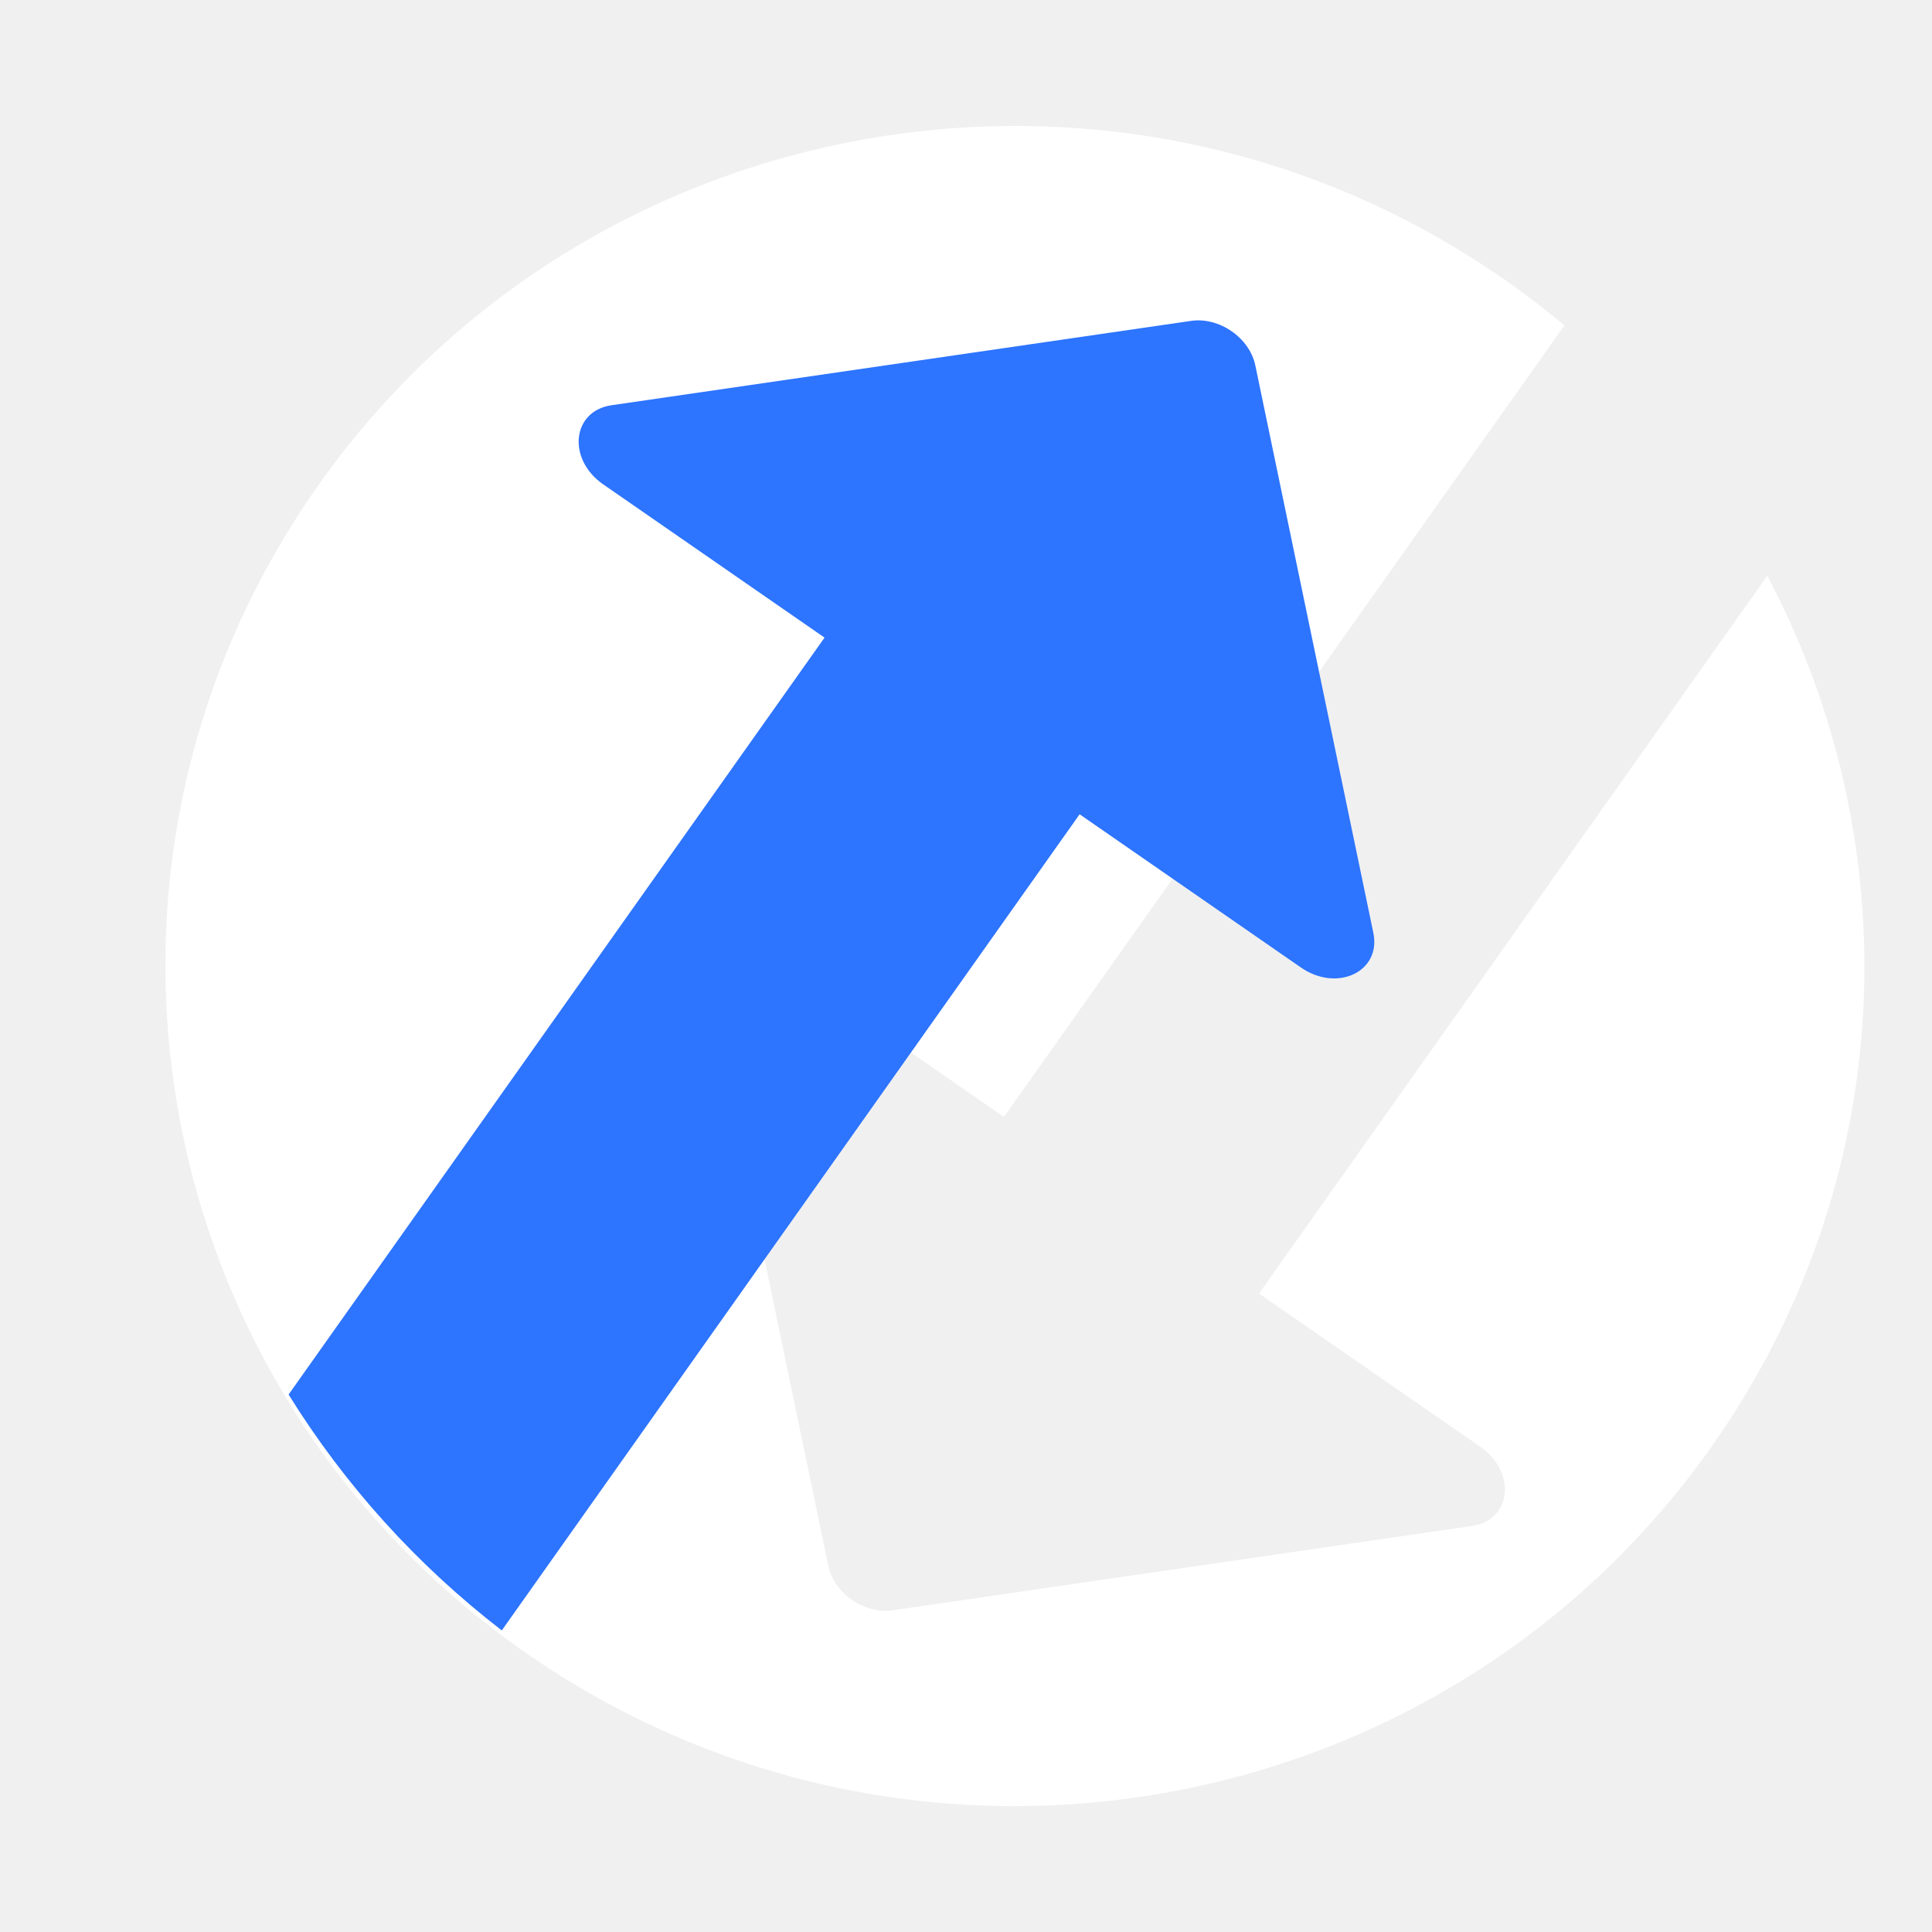
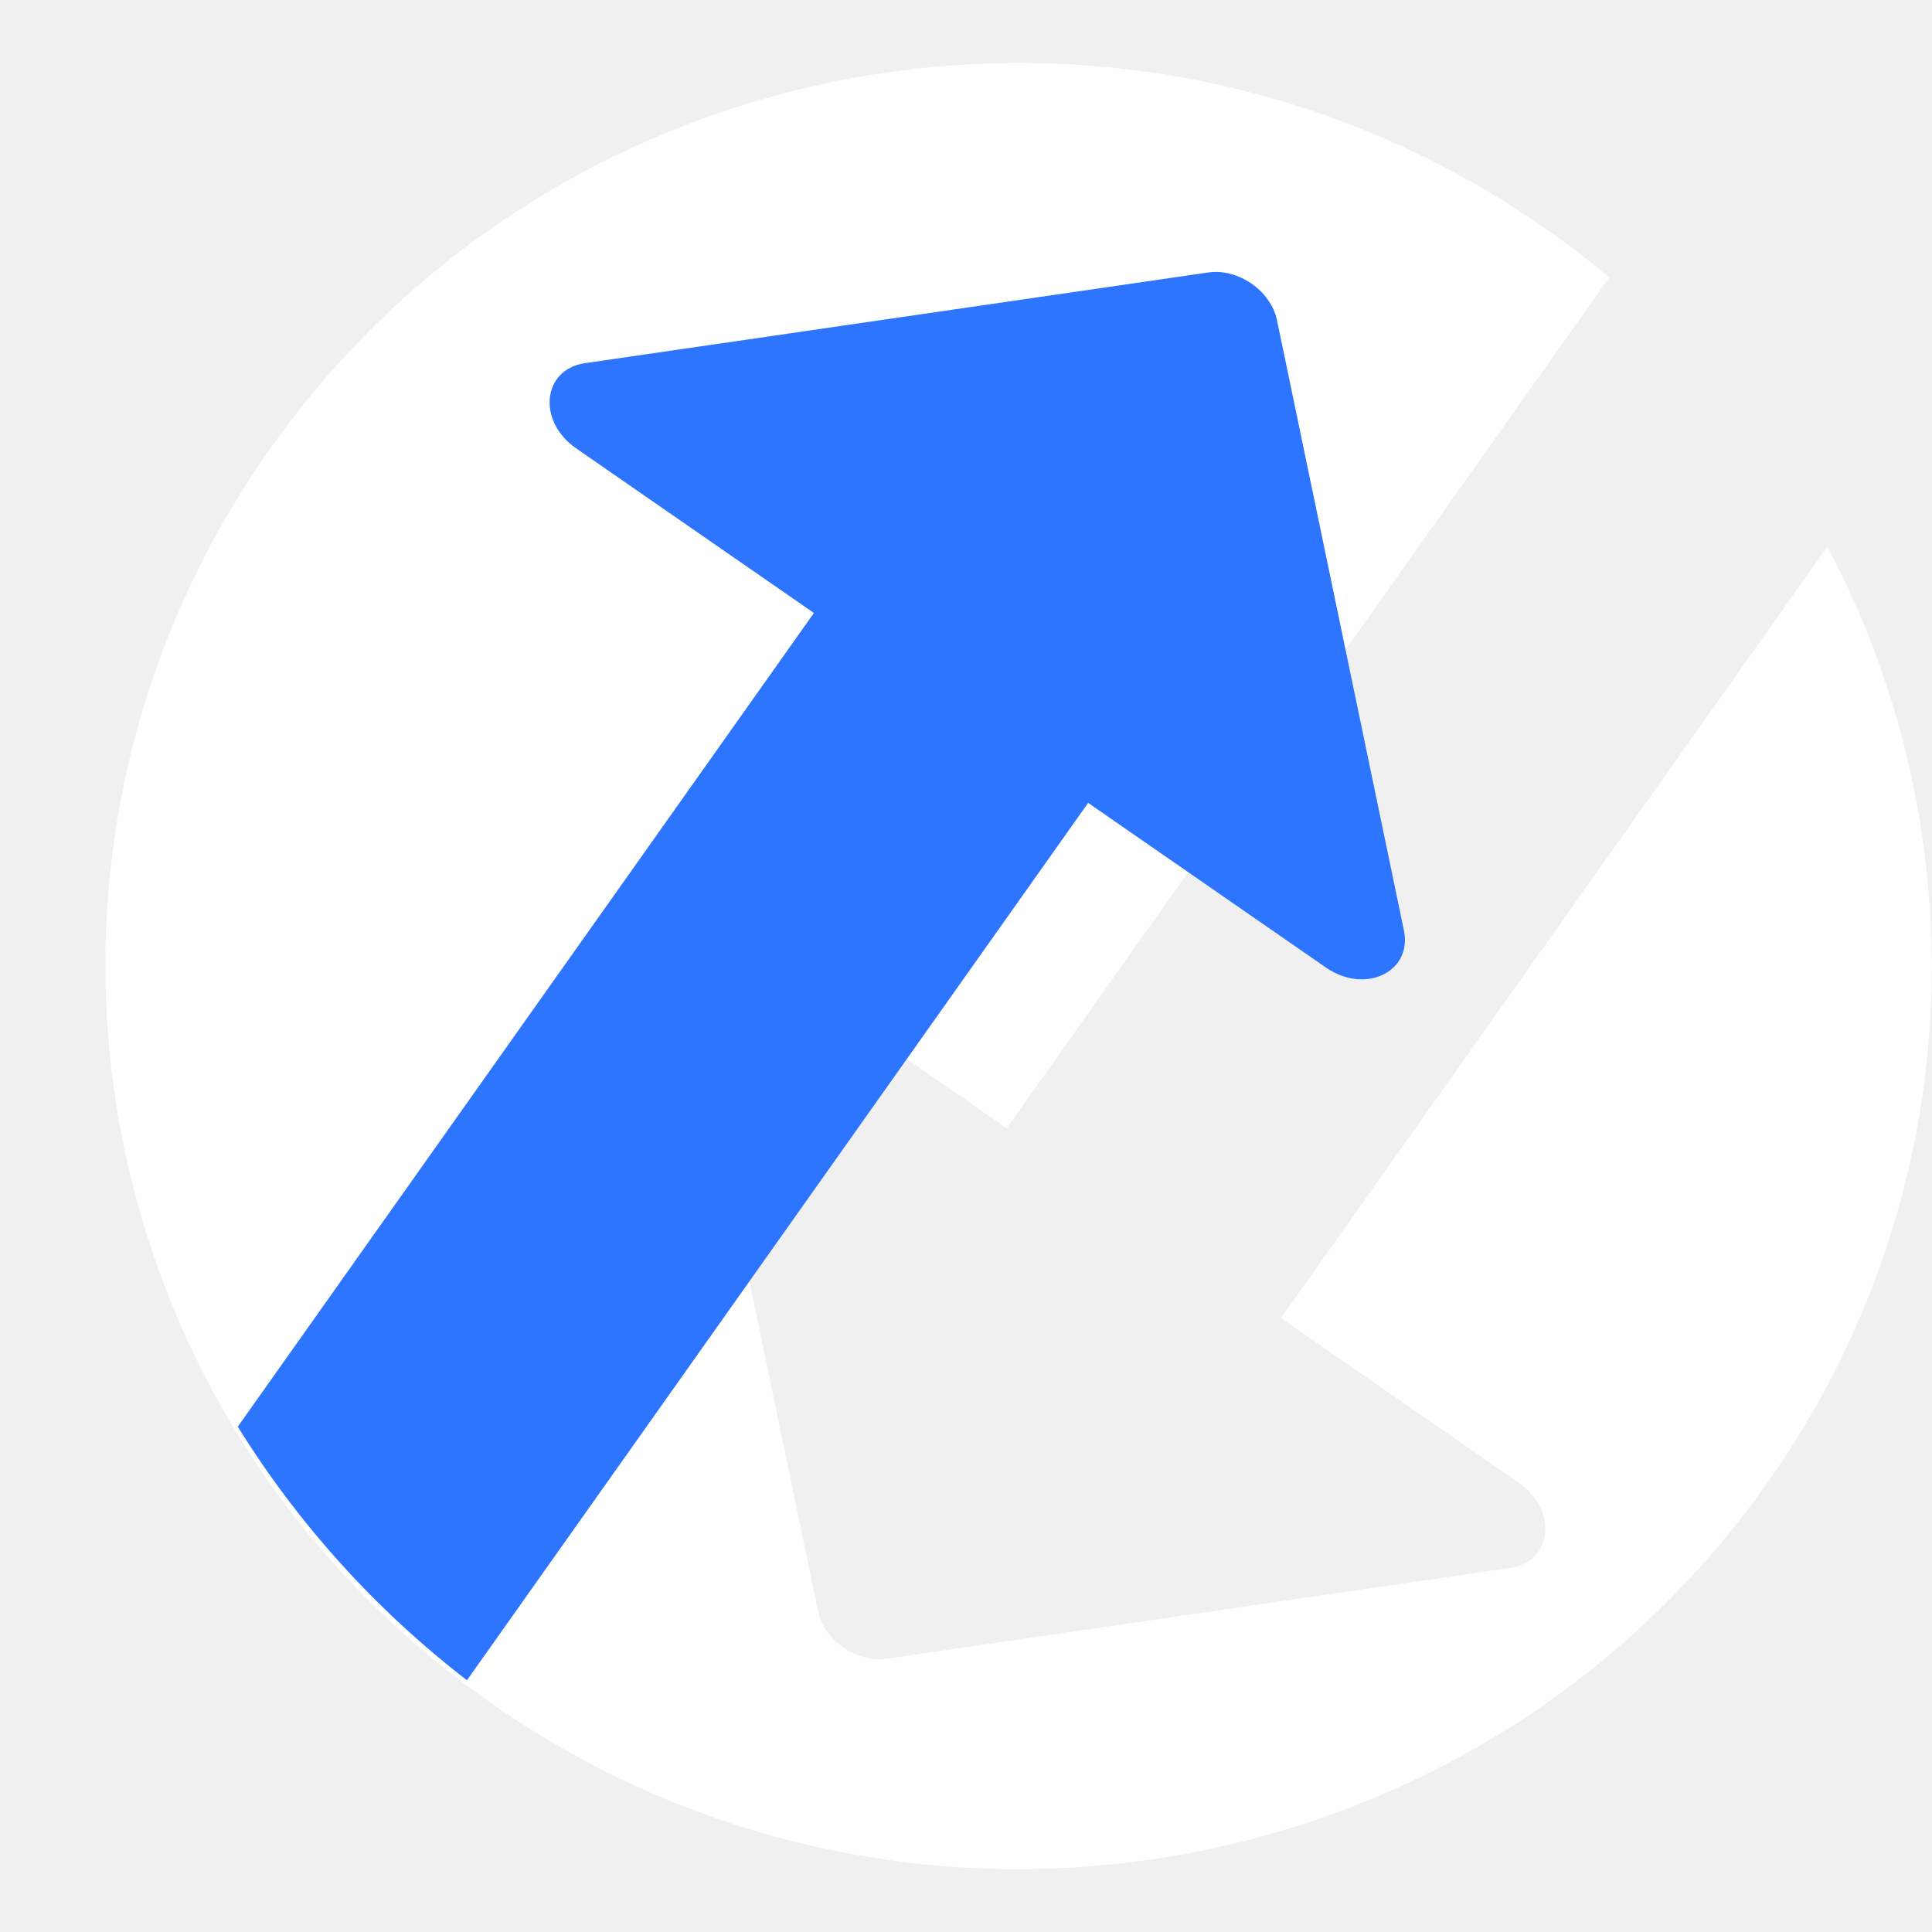
<svg xmlns="http://www.w3.org/2000/svg" width="32" height="32" viewBox="0 0 32 32" fill="none">
-   <g transform="translate(-72 -4)">
-     <path fill-rule="evenodd" clip-rule="evenodd" d="M97.911 9.39L88.628 22.5L84.964 19.963C84.36 19.545 83.63 19.894 83.764 20.537L85.719 29.935C85.814 30.391 86.317 30.74 86.784 30.672L96.383 29.274C97.039 29.178 97.121 28.381 96.518 27.963L92.853 25.425L101.272 13.537C103.633 17.997 103.456 23.572 100.335 27.98C95.878 34.276 87.105 35.804 80.741 31.398C74.376 26.99 72.829 18.315 77.285 12.02C81.742 5.726 90.515 4.197 96.88 8.604C97.239 8.852 97.583 9.115 97.911 9.39Z" fill="#FFFFFF" />
-     <path fill-rule="evenodd" clip-rule="evenodd" d="M92.792 10.052C92.697 9.595 92.194 9.246 91.727 9.315L82.128 10.712C81.472 10.808 81.389 11.606 81.993 12.024L85.657 14.561L76.78 27.098C77.711 28.599 78.907 29.922 80.311 31.005L89.882 17.487L93.546 20.024C94.15 20.442 94.88 20.092 94.747 19.451L92.792 10.052Z" fill="#2D74FF" />
+   <g transform="translate(16 16) scale(1.075) translate(-16 -16)">
+     <g transform="translate(-72 -4)">
+       <path fill-rule="evenodd" clip-rule="evenodd" d="M97.911 9.39L88.628 22.5L84.964 19.963C84.36 19.545 83.63 19.894 83.764 20.537L85.719 29.935C85.814 30.391 86.317 30.74 86.784 30.672L96.383 29.274C97.039 29.178 97.121 28.381 96.518 27.963L92.853 25.425L101.272 13.537C103.633 17.997 103.456 23.572 100.335 27.98C95.878 34.276 87.105 35.804 80.741 31.398C74.376 26.99 72.829 18.315 77.285 12.02C81.742 5.726 90.515 4.197 96.88 8.604C97.239 8.852 97.583 9.115 97.911 9.39Z" fill="#FFFFFF" />
+       <path fill-rule="evenodd" clip-rule="evenodd" d="M92.792 10.052C92.697 9.595 92.194 9.246 91.727 9.315L82.128 10.712C81.472 10.808 81.389 11.606 81.993 12.024L85.657 14.561L76.78 27.098C77.711 28.599 78.907 29.922 80.311 31.005L89.882 17.487L93.546 20.024C94.15 20.442 94.88 20.092 94.747 19.451L92.792 10.052Z" fill="#2D74FF" />
+     </g>
  </g>
</svg>
